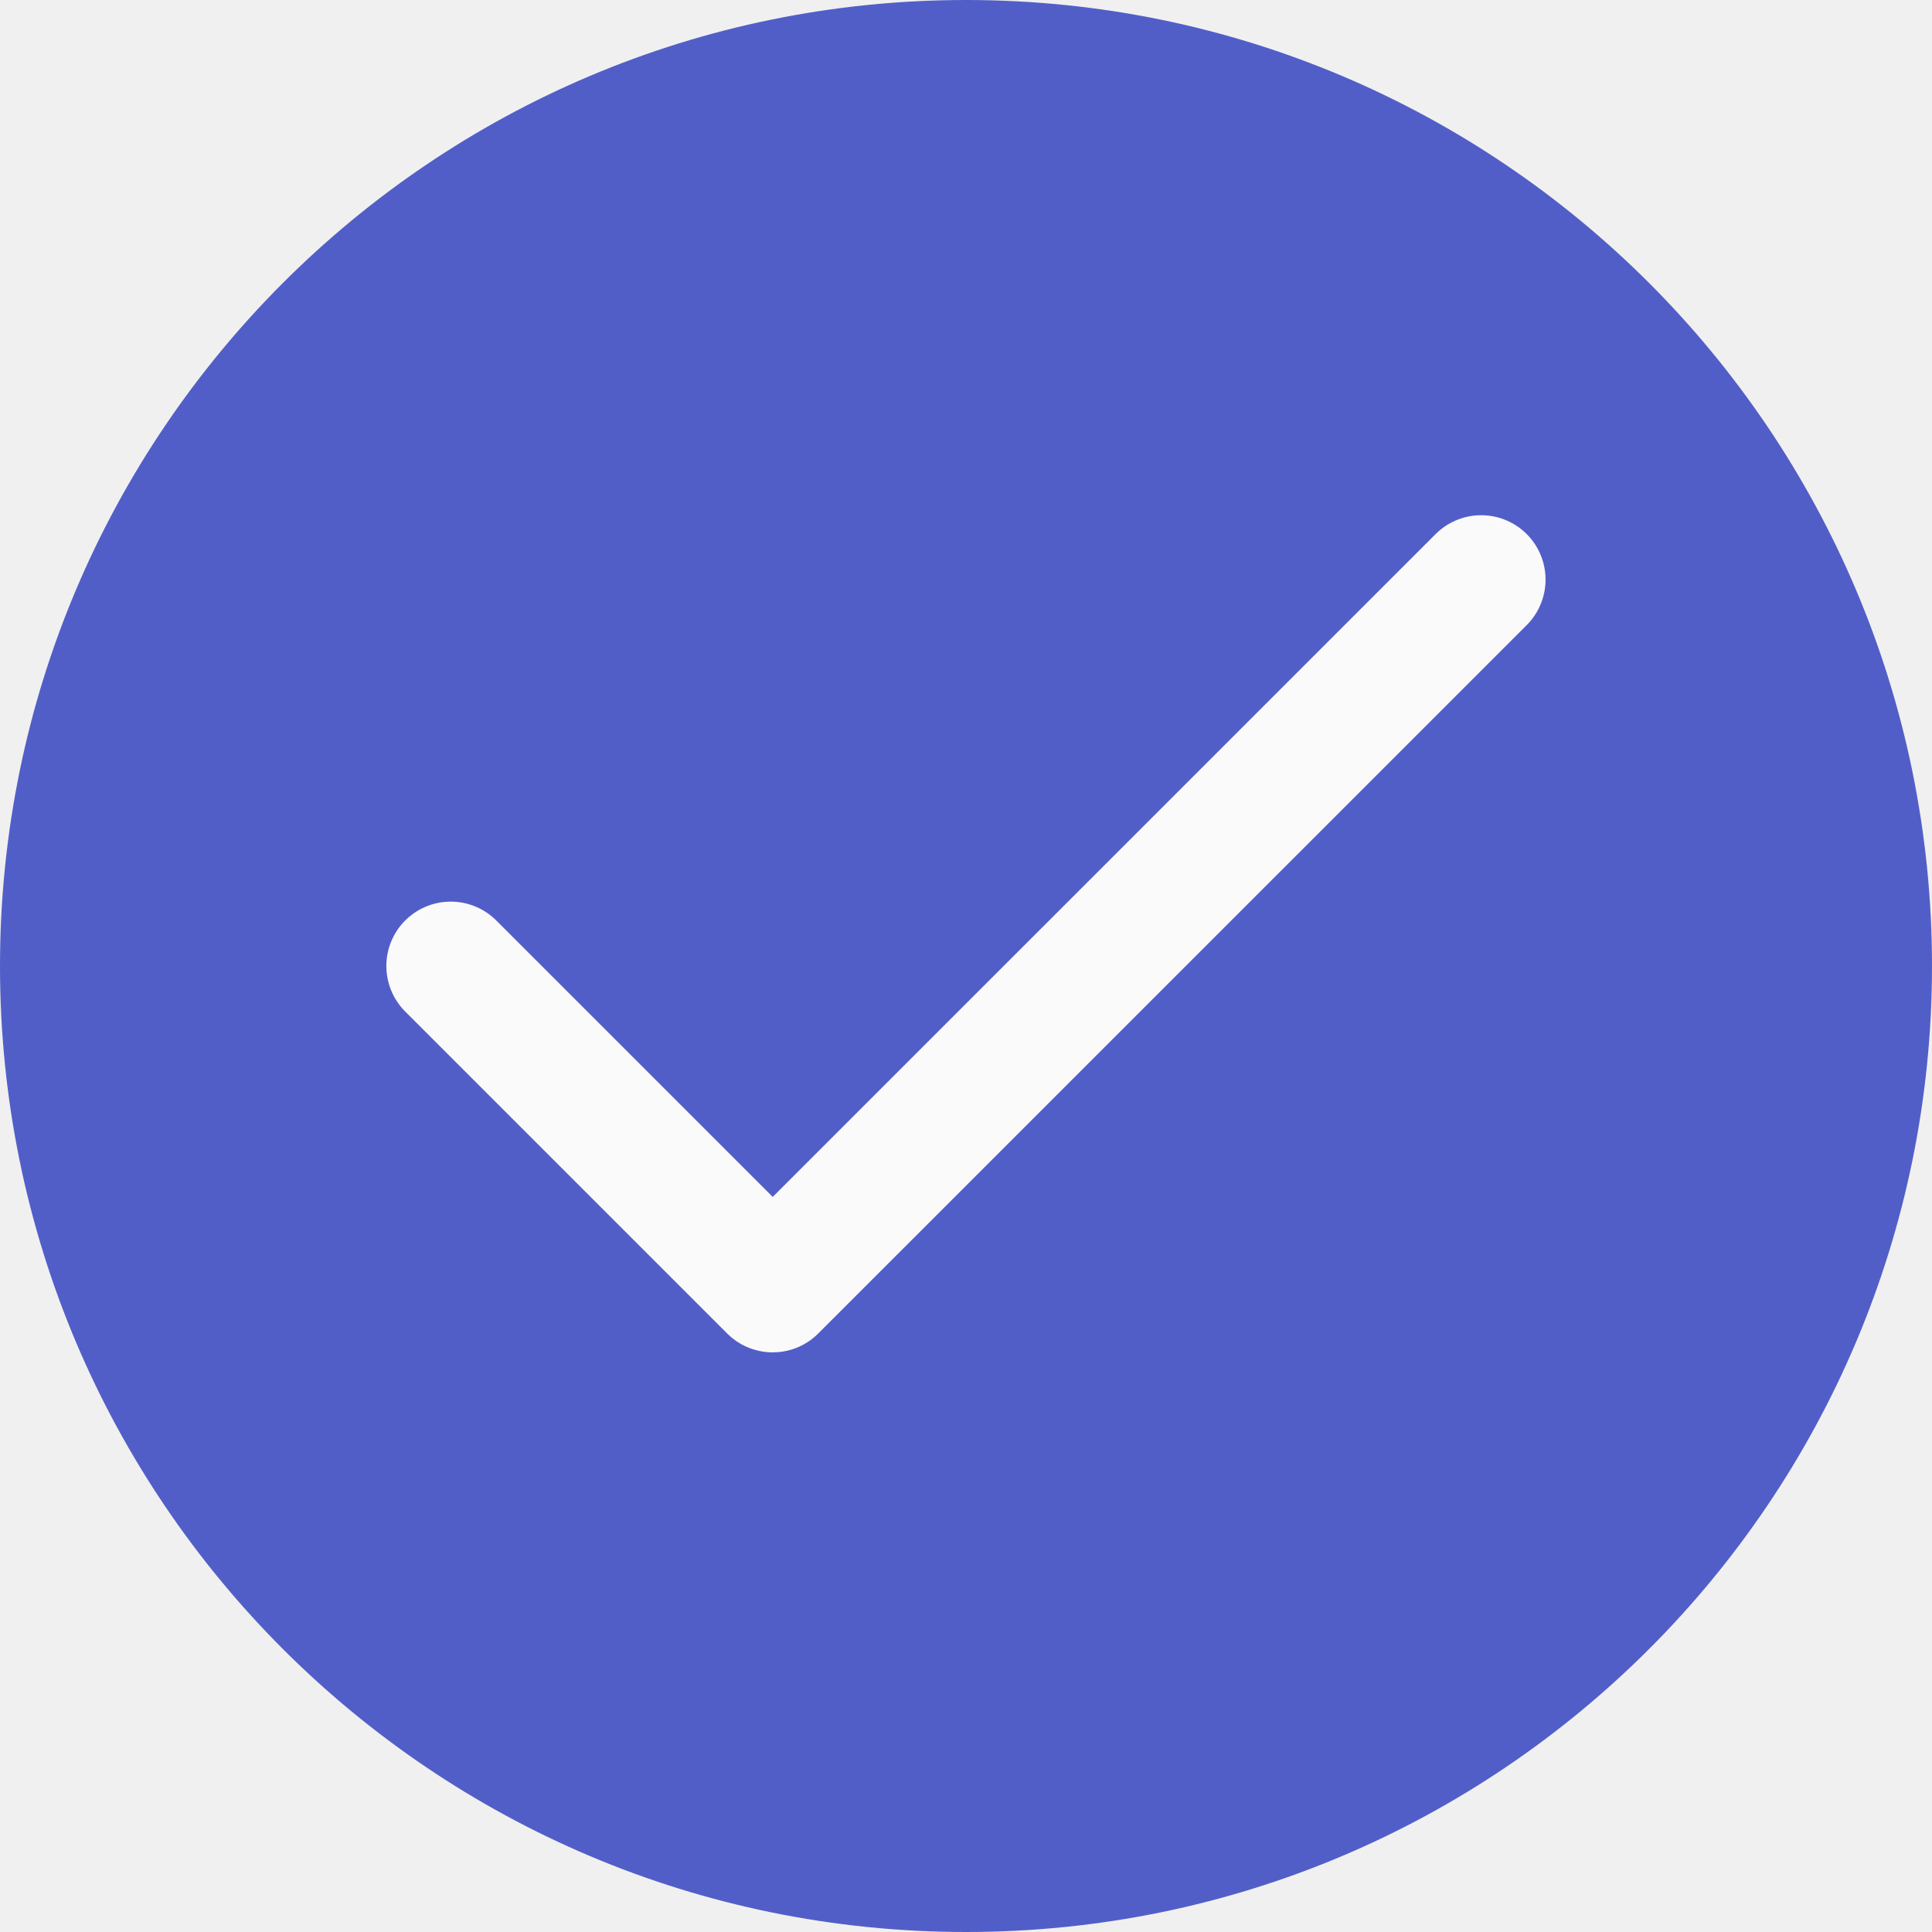
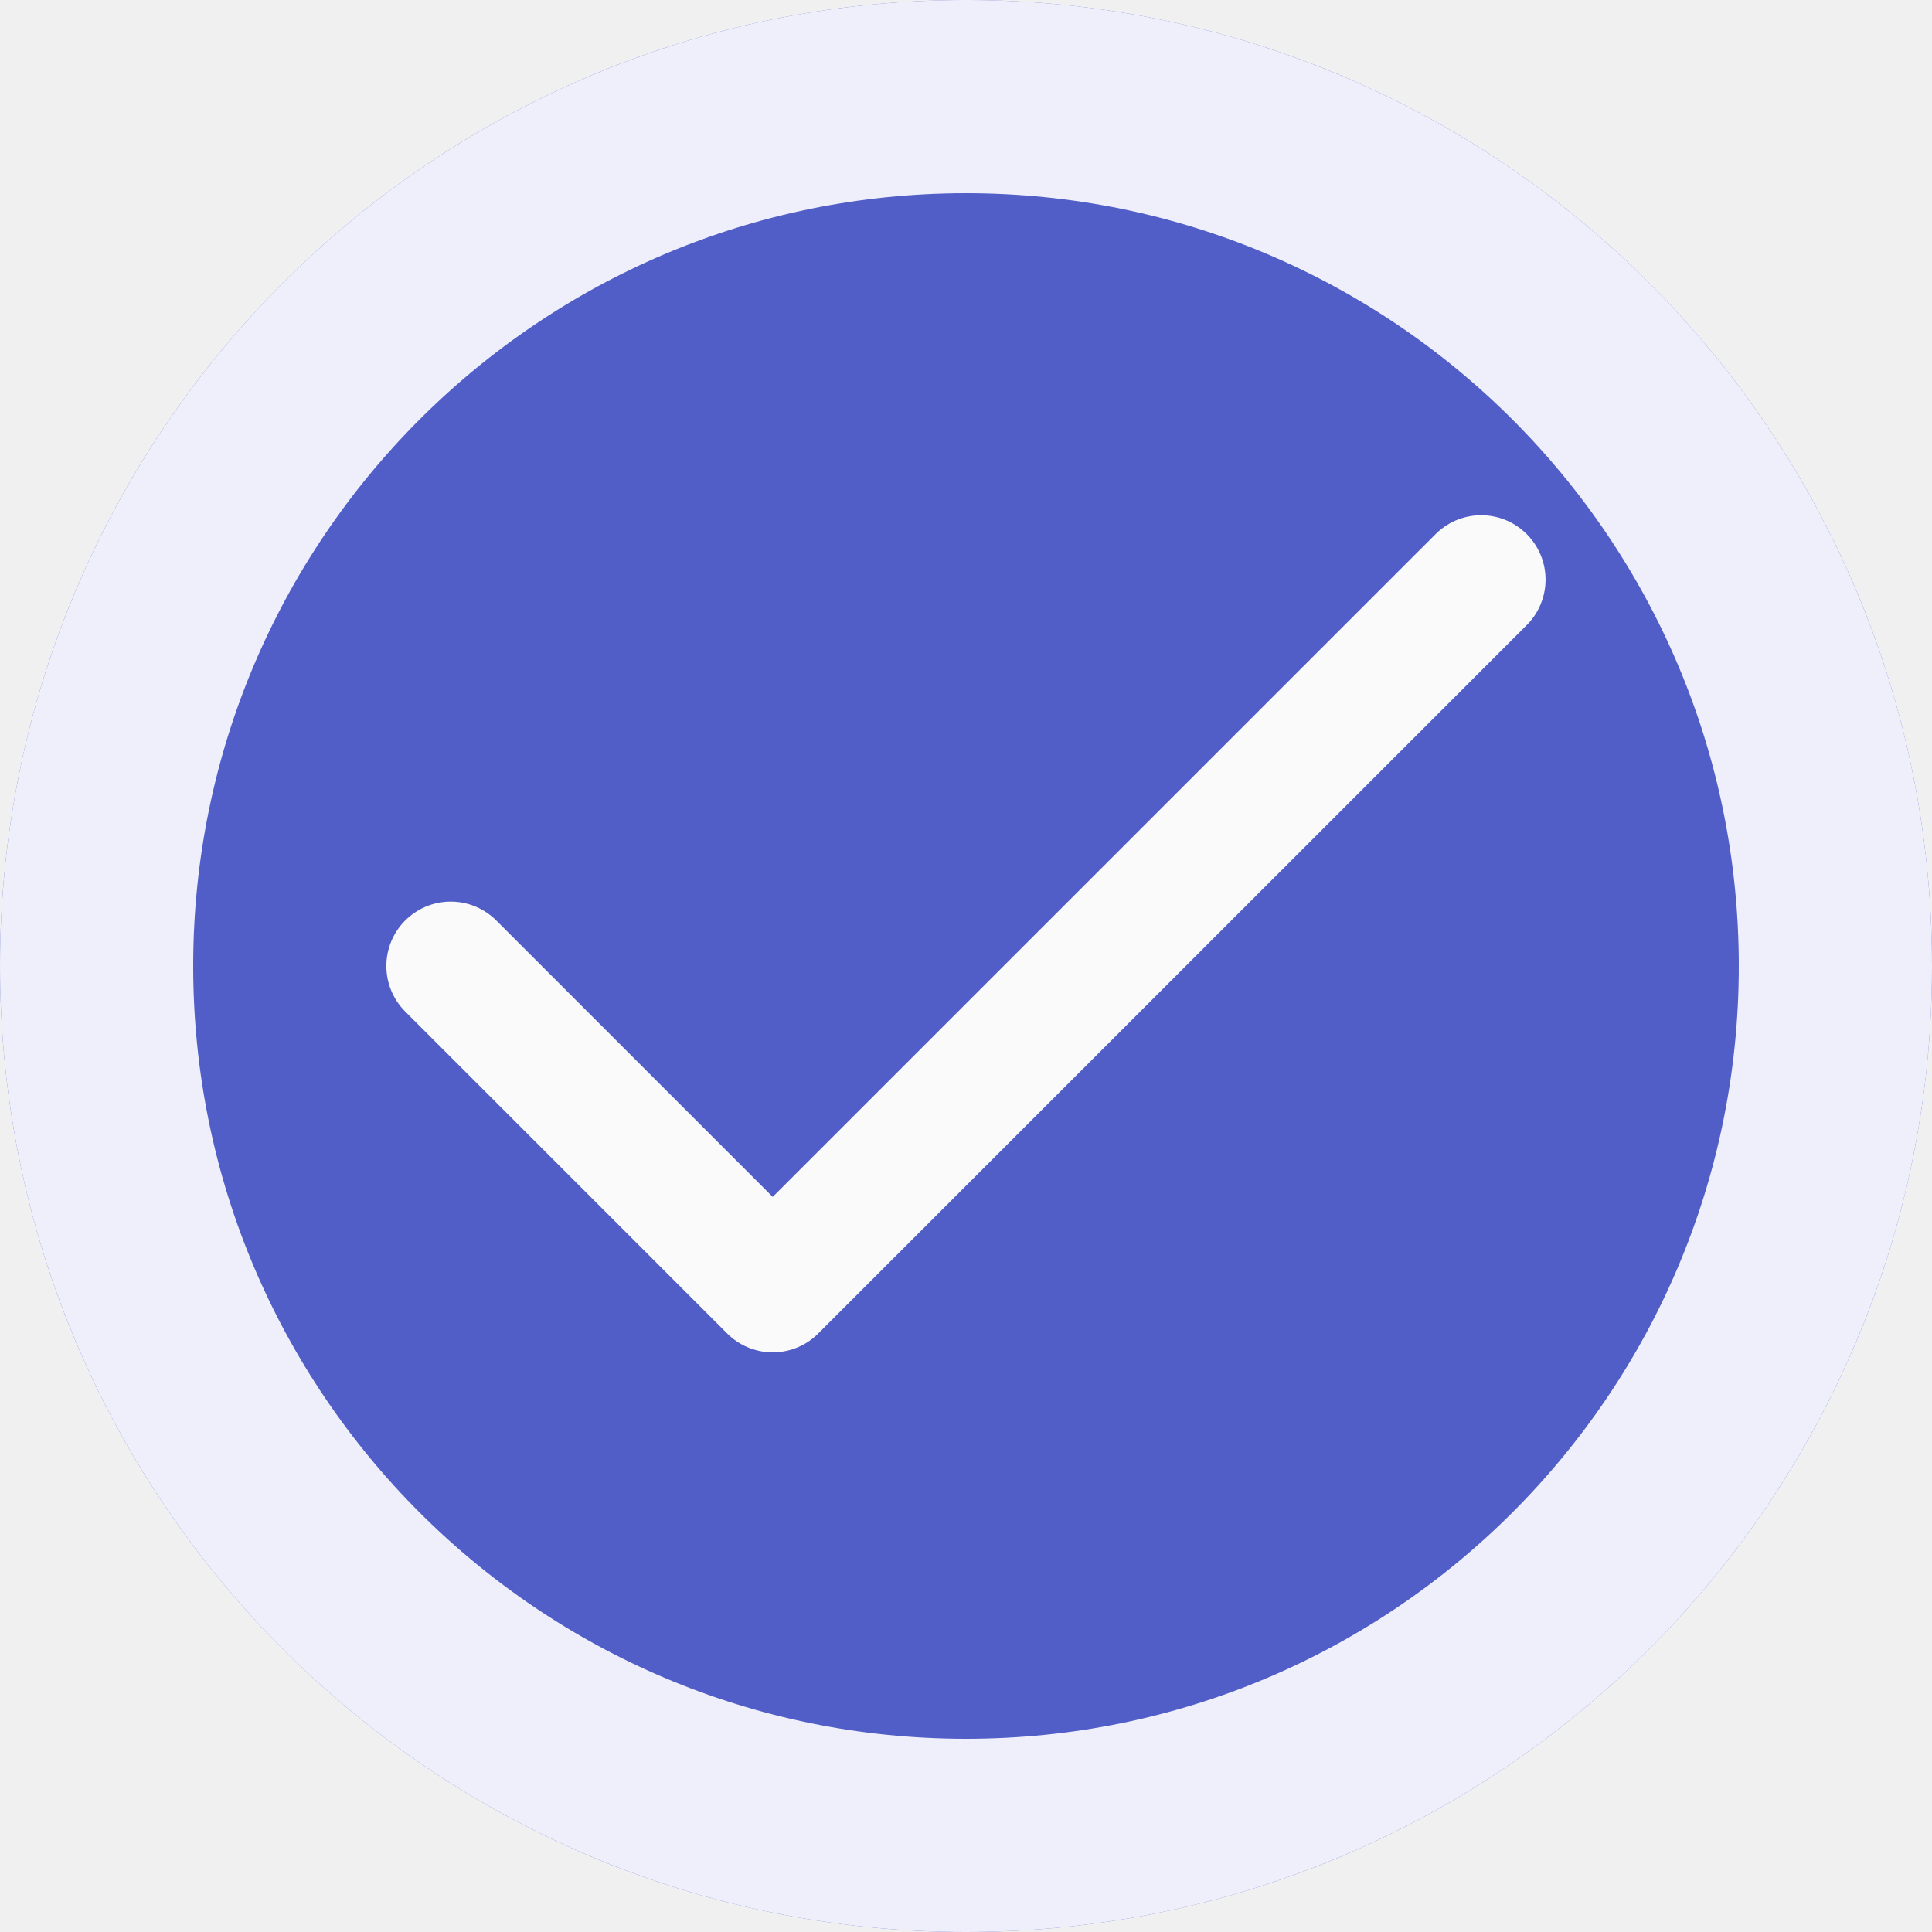
<svg xmlns="http://www.w3.org/2000/svg" width="20" height="20" viewBox="0 0 20 20" fill="none">
  <circle cx="10" cy="10" r="10" fill="#525EC8" />
+   <circle cx="10" cy="10" r="9" stroke="white" stroke-opacity="0.9" stroke-width="2" />
  <path d="M15.333 6L7.999 13.333L4.666 10" stroke="#FAFAFA" stroke-width="1.333" stroke-linecap="round" stroke-linejoin="round" />
</svg>
